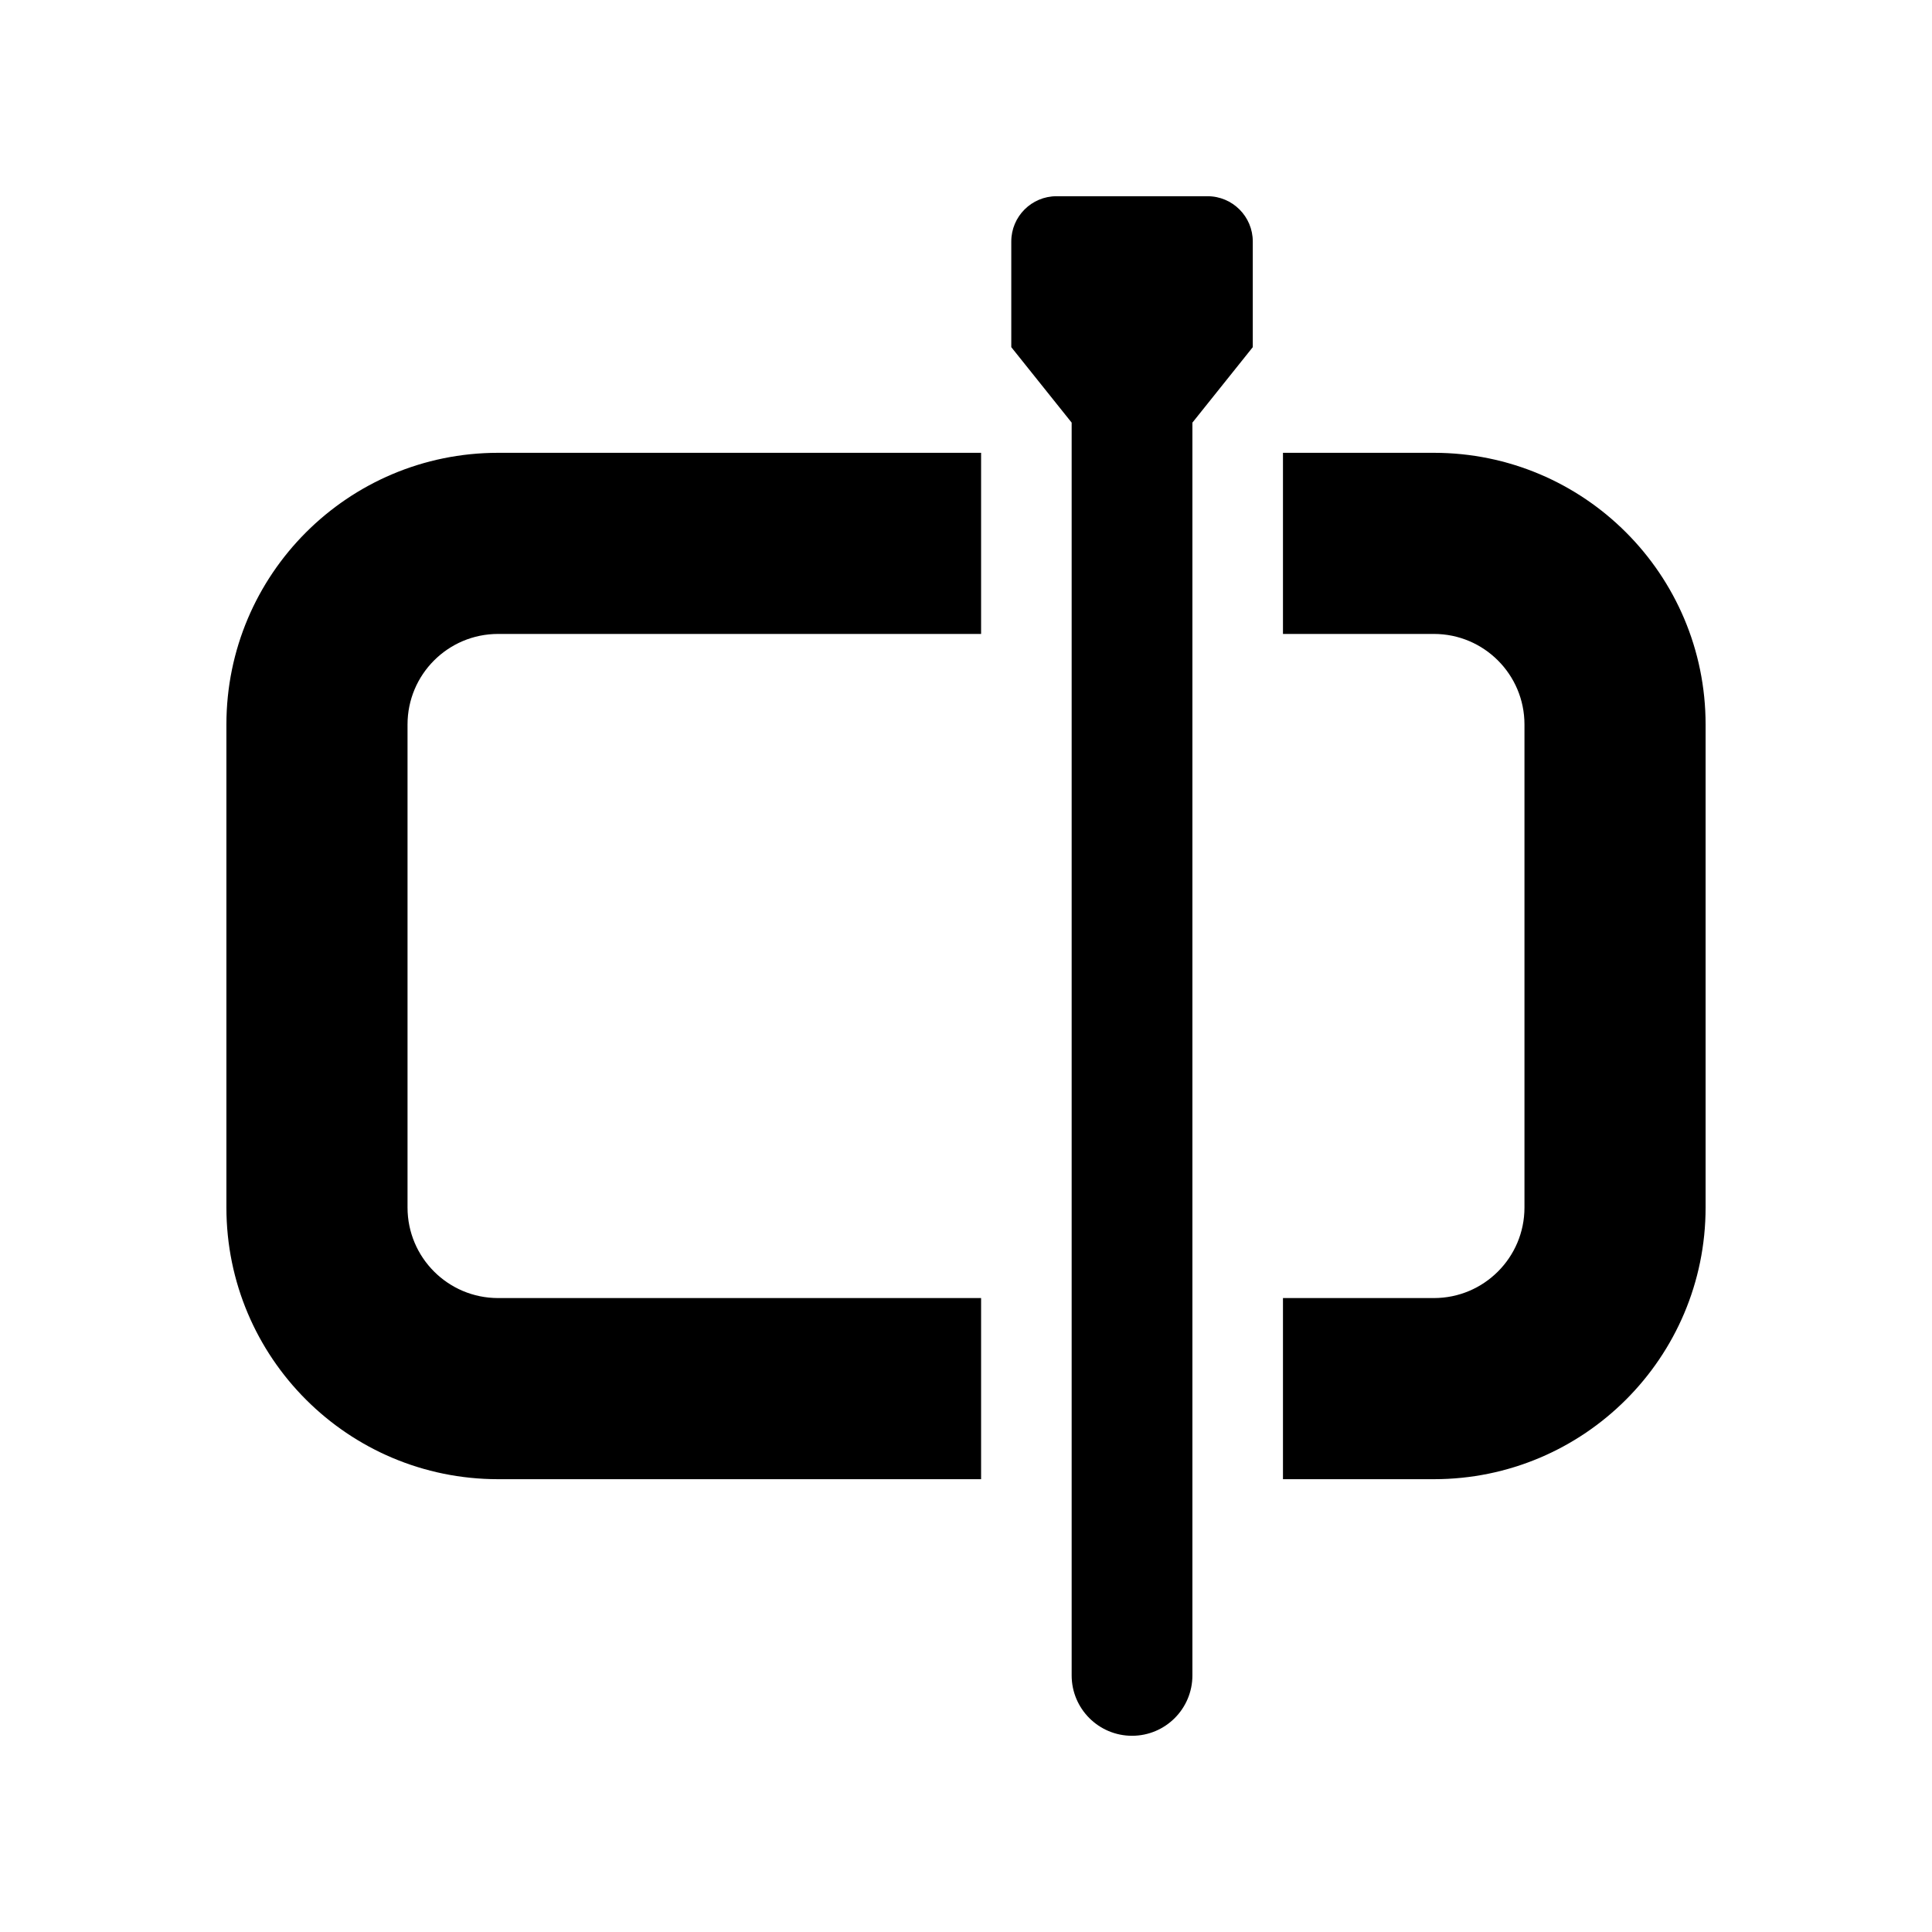
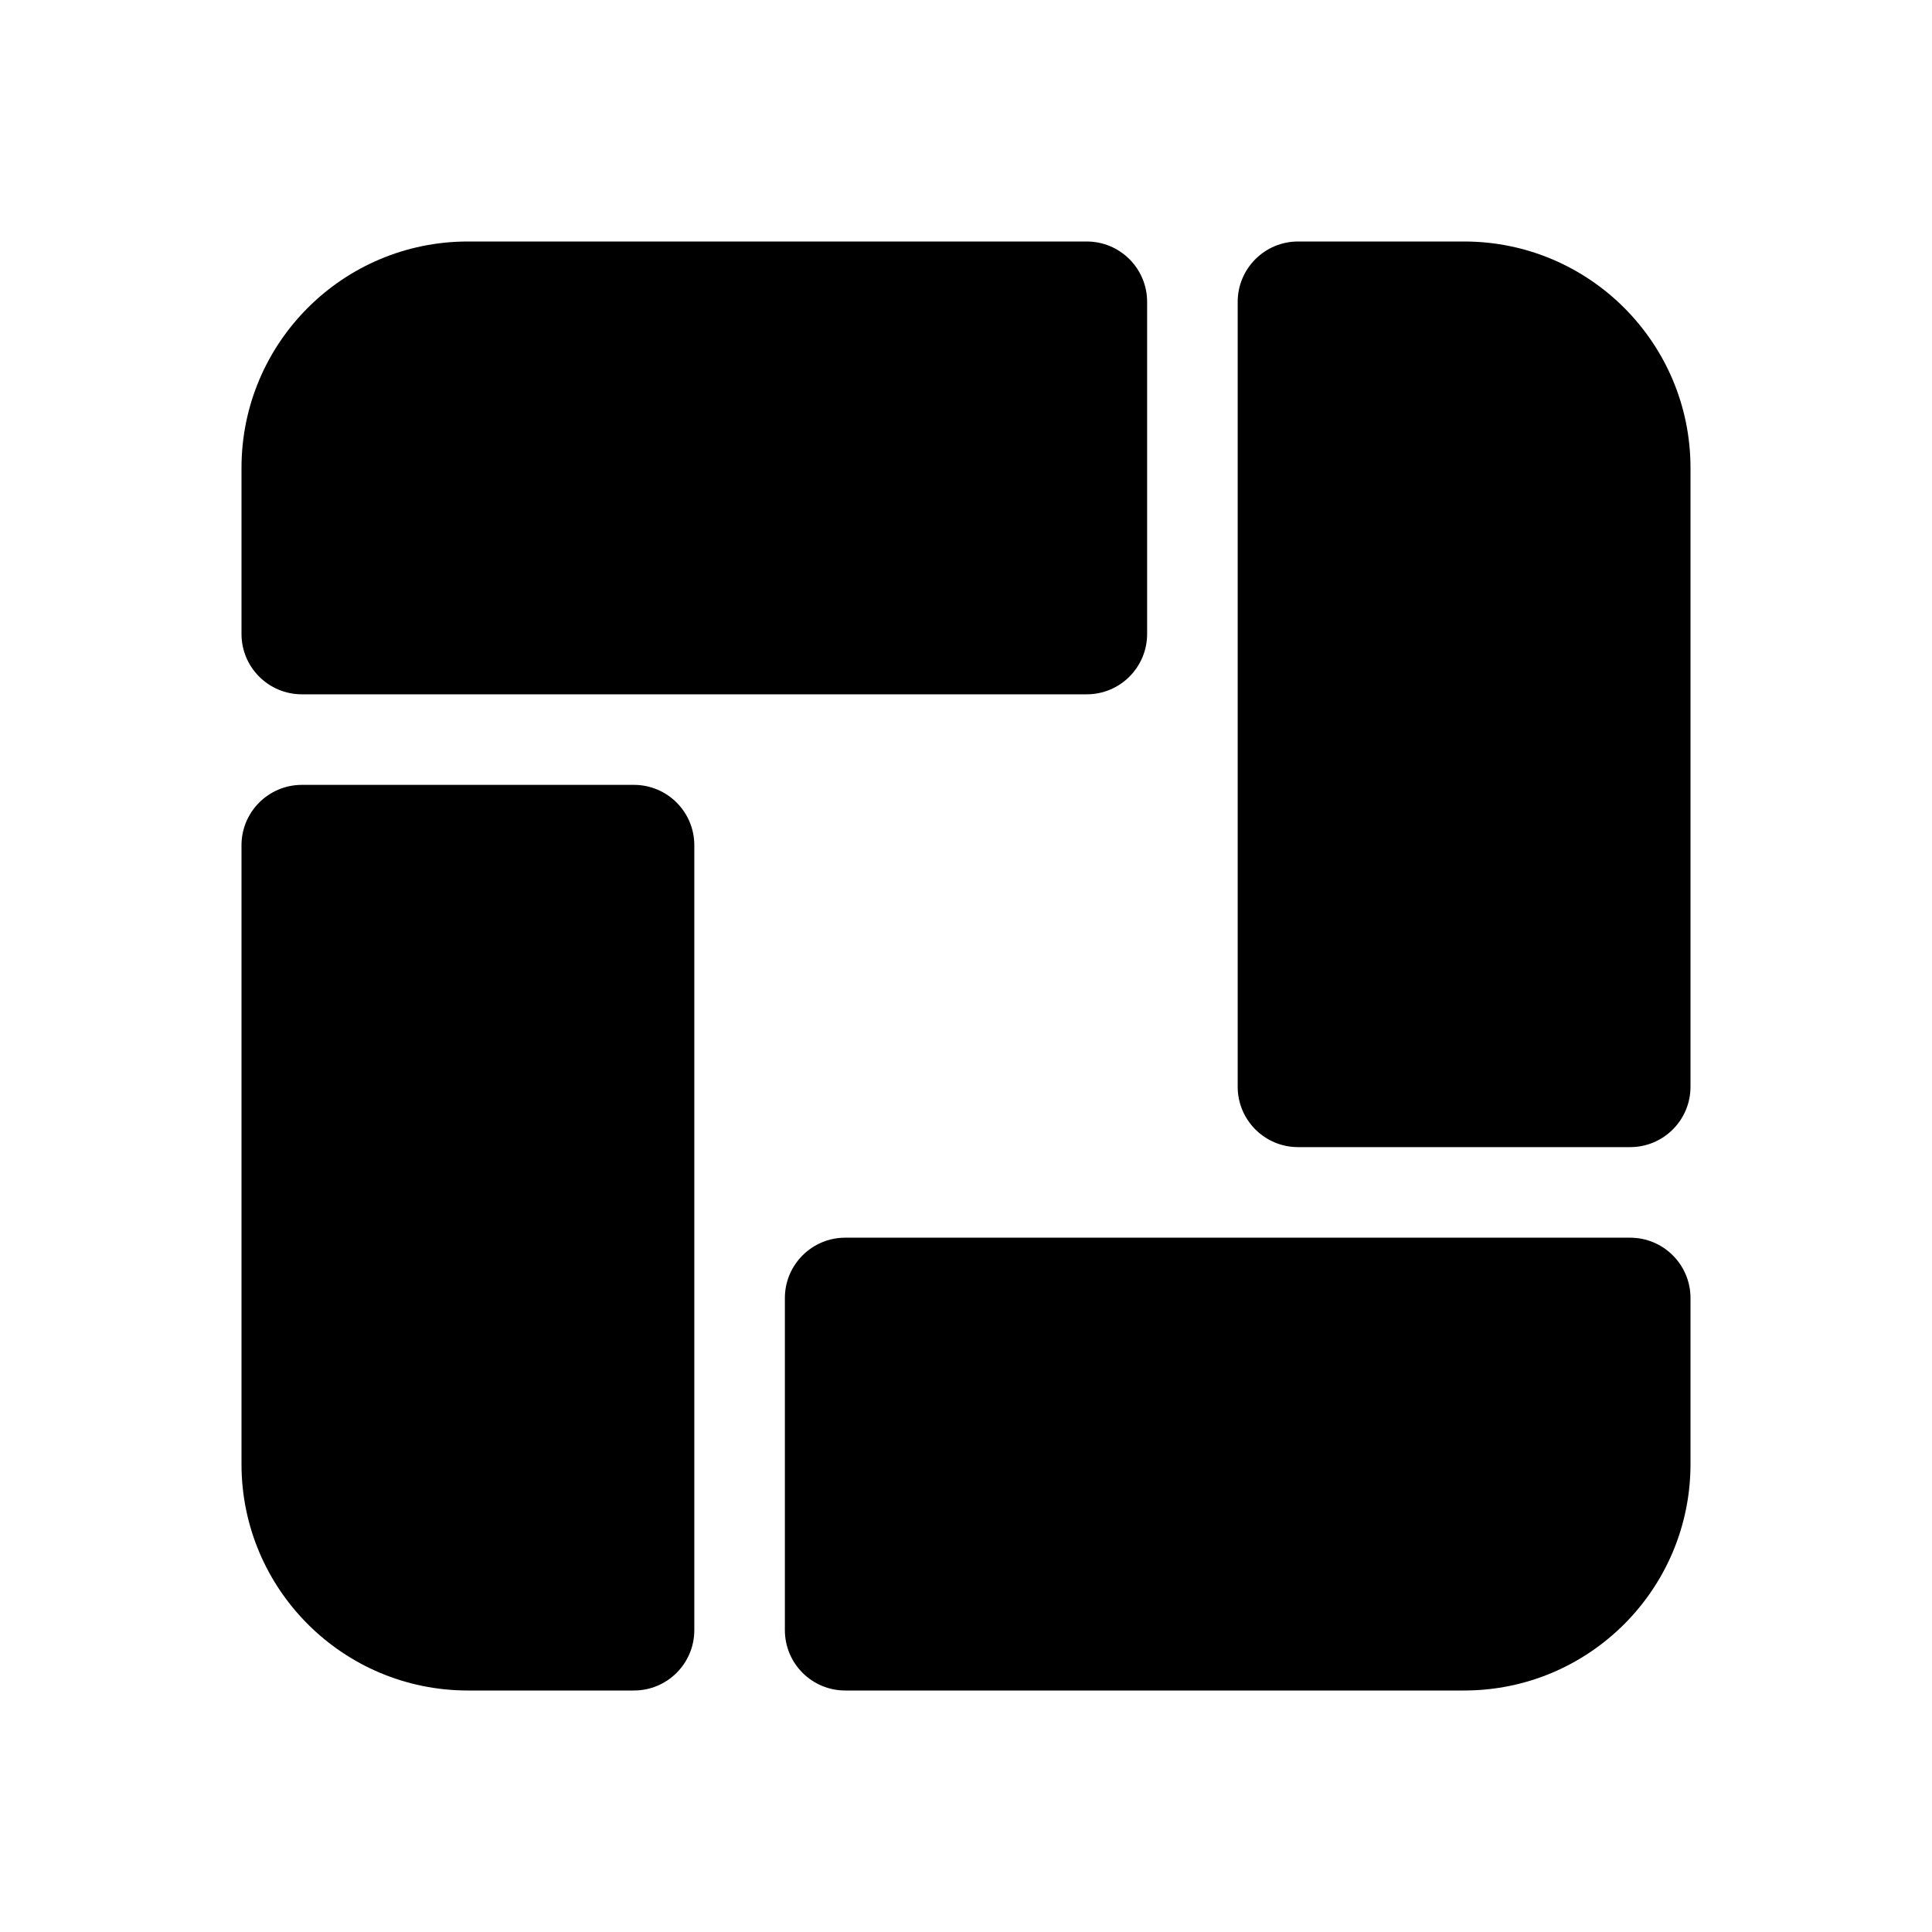
<svg xmlns="http://www.w3.org/2000/svg" viewBox="0 0 256 256" width="256" height="256" role="img">
  <g>
-     <path fill="#000000" d="M 130 60 H 66 A 36 36 0 0 0 30 96 V 160 A 36 36 0 0 0 66 196 H 130 V 172 H 66 A 12 12 0 0 1 54 160 V 96 A 12 12 0 0 1 66 84 H 130 Z M 170 60 H 190 A 36 36 0 0 1 226 96 V 160 A 36 36 0 0 1 190 196 H 170 V 172 H 190 A 12 12 0 0 0 202 160 V 96 A 12 12 0 0 0 190 84 H 170 Z" />
-     <path fill="#000000" d="M 140 26 H 160 A 6 6 0 0 1 166 32 V 46 L 158 56 V 222 A 8 8 0 0 1 142 222 V 56 L 134 46 V 32 A 6 6 0 0 1 140 26 Z" />
+     <path fill="#000000" d="M 62 32 H 144 A 8 8 0 0 1 152 40 V 84 A 8 8 0 0 1 144 92 H 40 A 8 8 0 0 1 32 84 V 62 A 30 30 0 0 1 62 32 Z" />
+     <path fill="#000000" d="M 172 32 H 194 A 30 30 0 0 1 224 62 V 144 A 8 8 0 0 1 216 152 H 172 A 8 8 0 0 1 164 144 V 40 A 8 8 0 0 1 172 32 Z" />
+     <path fill="#000000" d="M 112 164 H 216 A 8 8 0 0 1 224 172 V 194 A 30 30 0 0 1 194 224 H 112 A 8 8 0 0 1 104 216 V 172 A 8 8 0 0 1 112 164 Z" />
+     <path fill="#000000" d="M 40 104 H 84 A 8 8 0 0 1 92 112 V 216 A 8 8 0 0 1 84 224 H 62 A 30 30 0 0 1 32 194 V 112 A 8 8 0 0 1 40 104 Z" />
  </g>
</svg>
